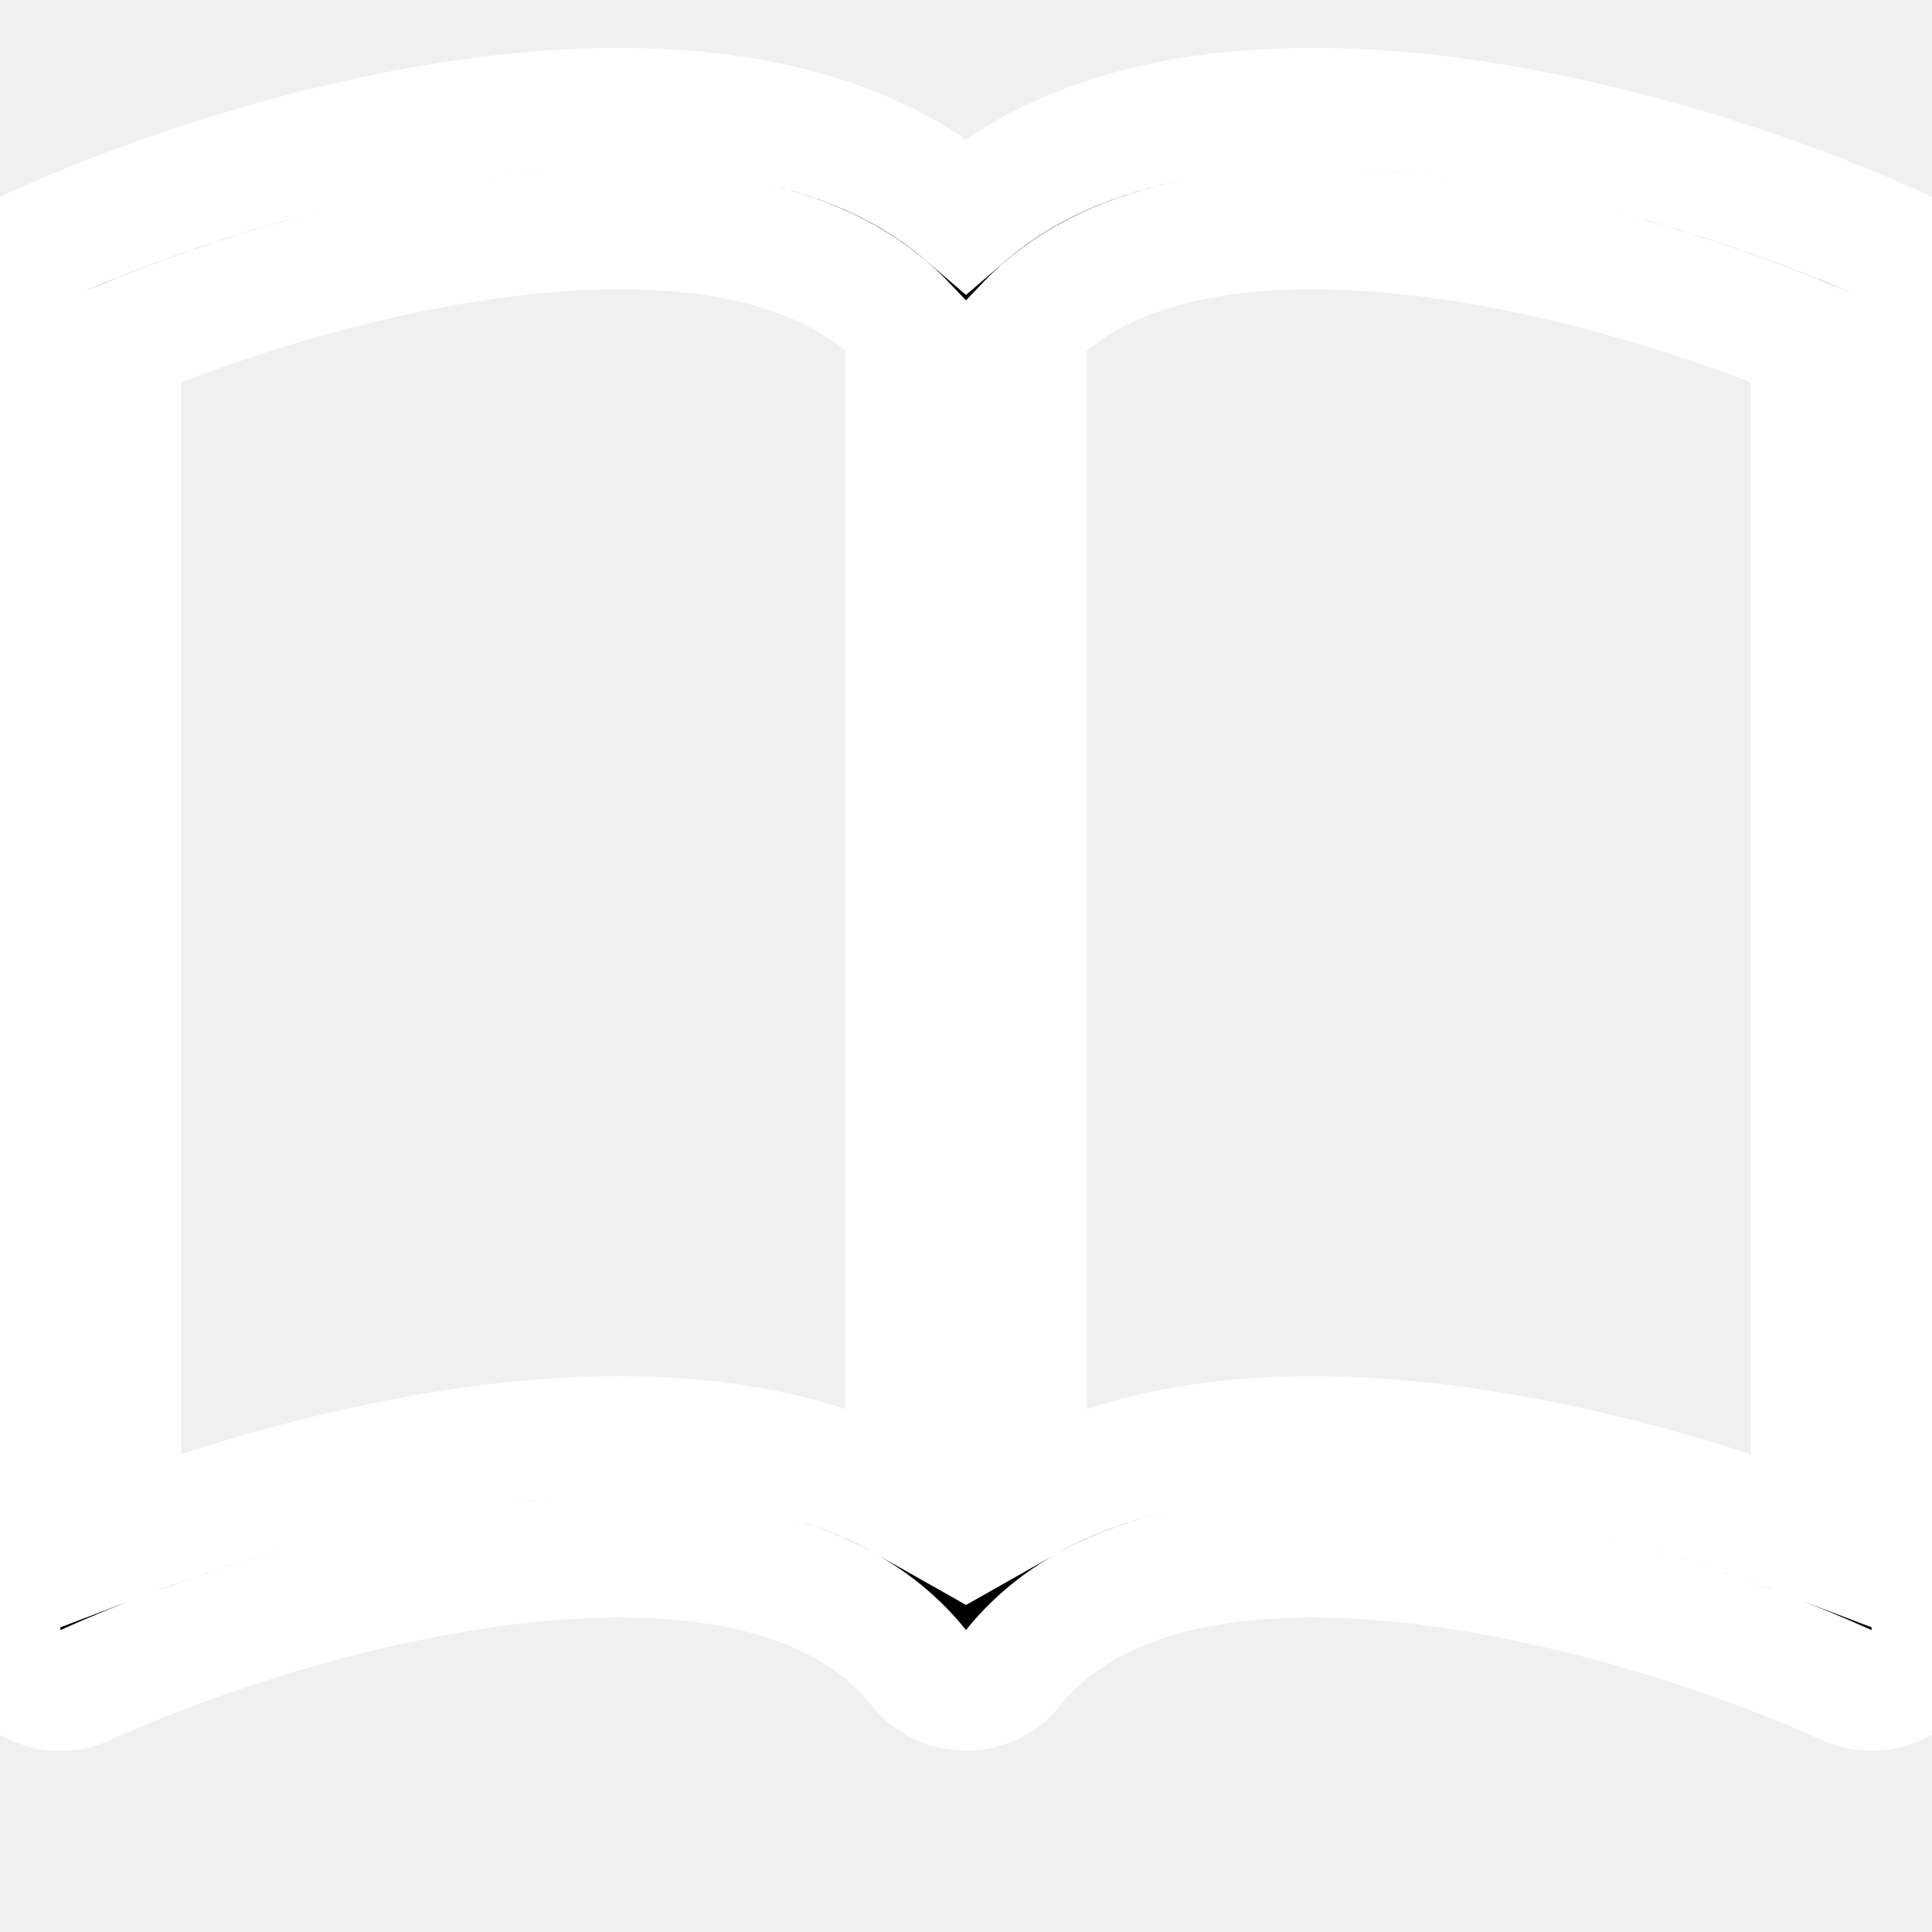
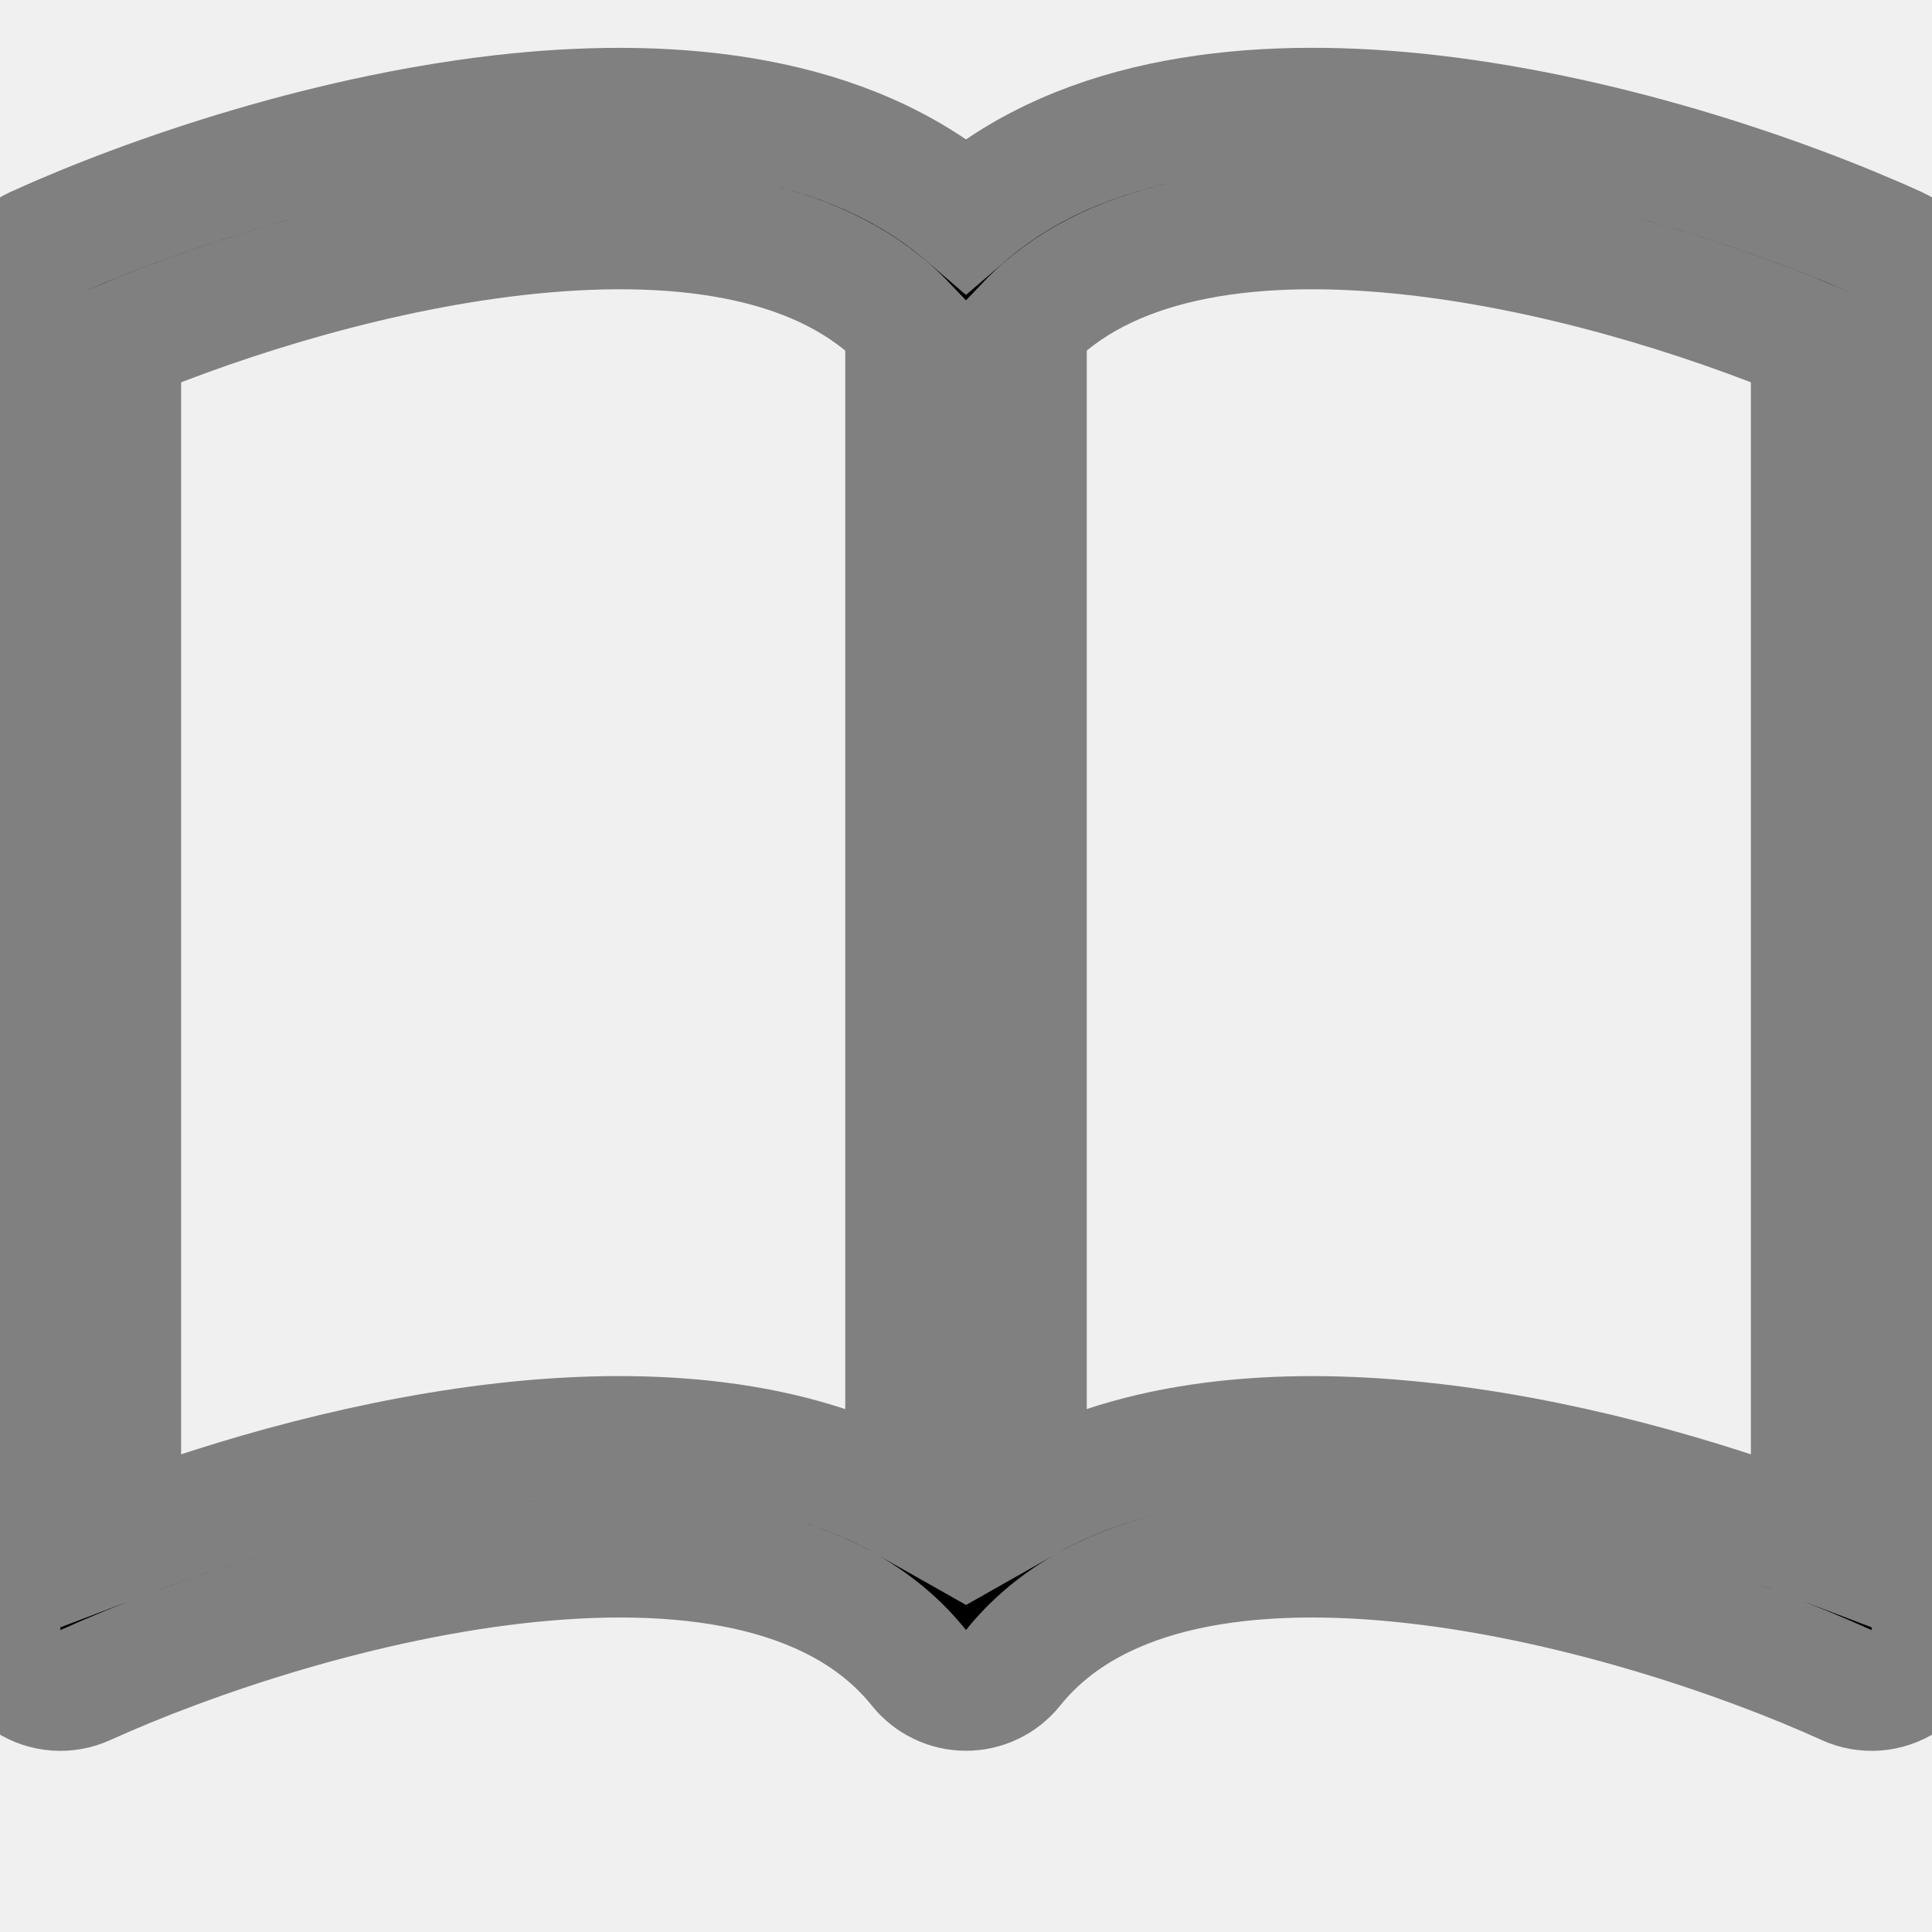
- <svg xmlns="http://www.w3.org/2000/svg" width="16" height="16" fill="currentColor" class="bi bi-book" viewBox="0 0 16 16" stroke="white">
+ <svg xmlns="http://www.w3.org/2000/svg" width="16" height="16" fill="black" class="bi bi-book" viewBox="0 0 16 16" stroke="grey">
  <path d="M1 2.828c.885-.37 2.154-.769 3.388-.893 1.33-.134 2.458.063 3.112.752v9.746c-.935-.53-2.12-.603-3.213-.493-1.18.12-2.37.461-3.287.811V2.828zm7.5-.141c.654-.689 1.782-.886 3.112-.752 1.234.124 2.503.523 3.388.893v9.923c-.918-.35-2.107-.692-3.287-.81-1.094-.111-2.278-.039-3.213.492V2.687zM8 1.783C7.015.936 5.587.81 4.287.94c-1.514.153-3.042.672-3.994 1.105A.5.5 0 0 0 0 2.5v11a.5.5 0 0 0 .707.455c.882-.4 2.303-.881 3.68-1.02 1.409-.142 2.59.087 3.223.877a.5.5 0 0 0 .78 0c.633-.79 1.814-1.019 3.222-.877 1.378.139 2.8.62 3.681 1.02A.5.5 0 0 0 16 13.5v-11a.5.5 0 0 0-.293-.455c-.952-.433-2.48-.952-3.994-1.105C10.413.809 8.985.936 8 1.783z" />
</svg>
